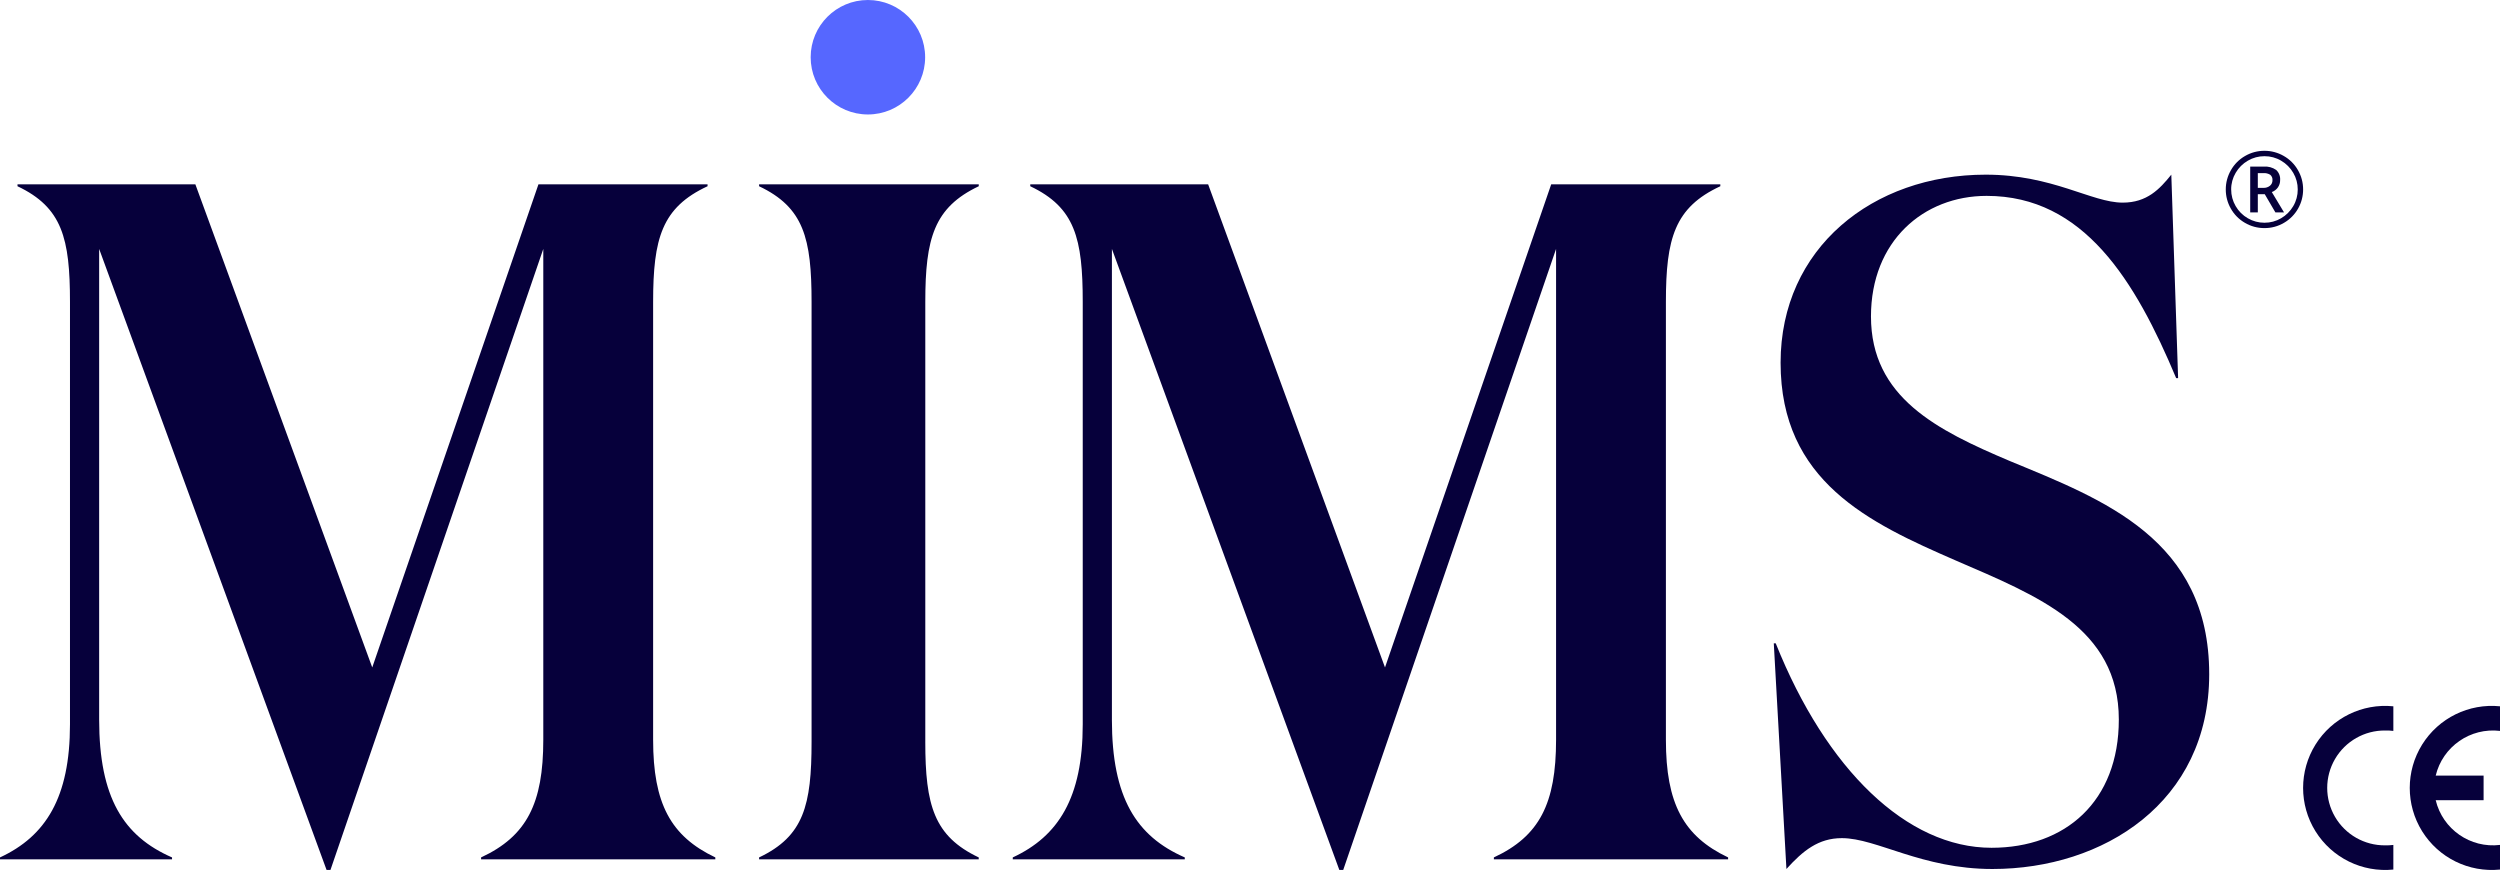
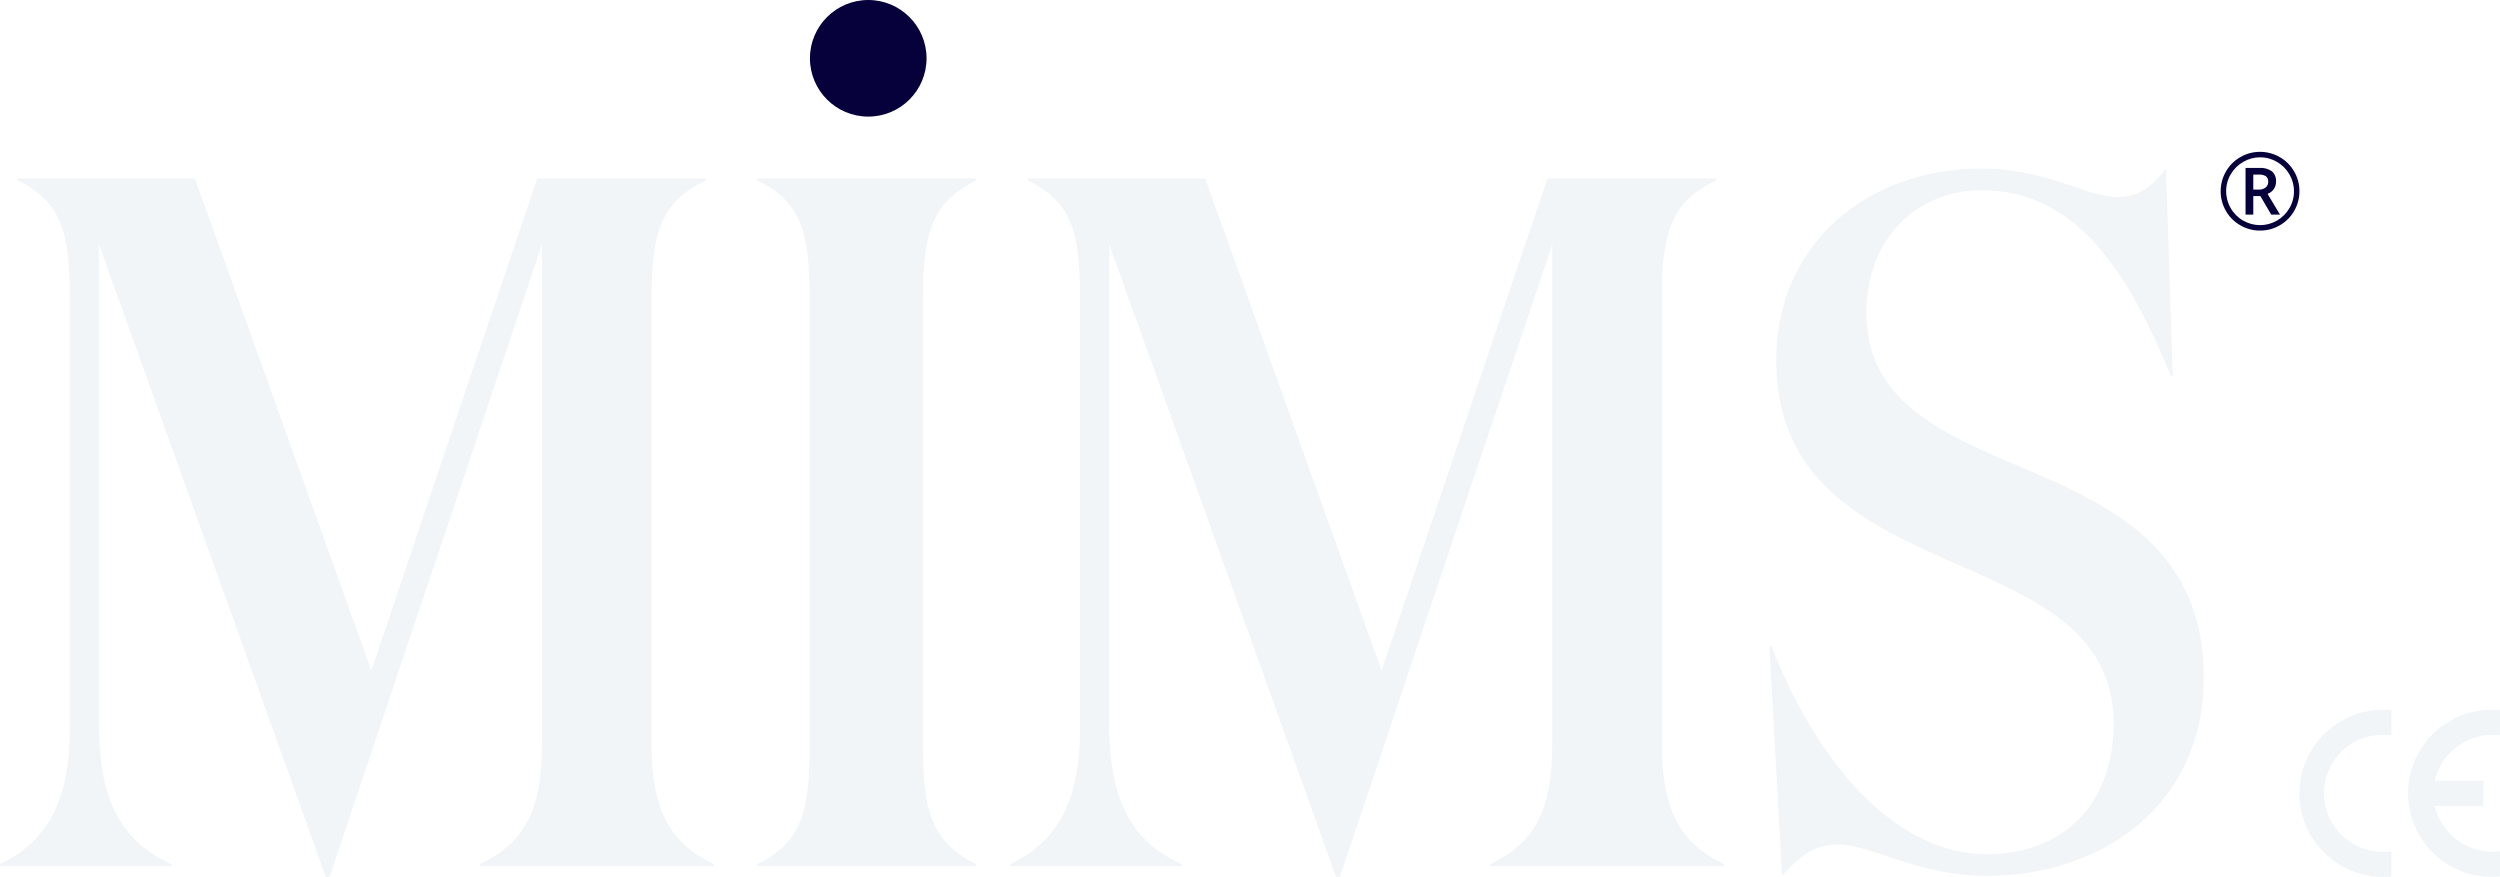
- <svg xmlns="http://www.w3.org/2000/svg" width="546" height="190" viewBox="0 0 546 190">
-   <defs>
-     <style>.a,.c{fill:#06003b;}.b{fill:#5667ff;}.c{fill-rule:evenodd;}</style>
-   </defs>
-   <g transform="translate(-683 -172)">
-     <path class="a" d="M8.12-8.558H9.333a2.143,2.143,0,0,0,1.443-.466,1.491,1.491,0,0,0,.545-1.185,1.417,1.417,0,0,0-.483-1.207,2.548,2.548,0,0,0-1.527-.365H8.12Zm4.874-1.7a2.727,2.727,0,0,1-.477,1.589,2.829,2.829,0,0,1-1.342,1.028L13.847-3.2H11.96L9.636-7.176H8.12V-3.2H6.458V-13.207H9.389a4.213,4.213,0,0,1,2.735.73A2.738,2.738,0,0,1,12.994-10.253ZM1.123-8.209a8.351,8.351,0,0,1,1.123-4.211,8.238,8.238,0,0,1,3.088-3.1,8.328,8.328,0,0,1,4.234-1.134,8.351,8.351,0,0,1,4.211,1.123,8.238,8.238,0,0,1,3.1,3.088,8.328,8.328,0,0,1,1.134,4.234,8.363,8.363,0,0,1-1.089,4.155A8.283,8.283,0,0,1,13.87-.943,8.266,8.266,0,0,1,9.568.225,8.276,8.276,0,0,1,5.278-.938a8.284,8.284,0,0,1-3.06-3.105A8.35,8.35,0,0,1,1.123-8.209Zm1.179,0a7.139,7.139,0,0,0,.977,3.633A7.138,7.138,0,0,0,5.947-1.915a7.15,7.15,0,0,0,3.622.971A7.069,7.069,0,0,0,13.2-1.92a7.314,7.314,0,0,0,2.656-2.645,7.05,7.05,0,0,0,.983-3.644,7.069,7.069,0,0,0-.977-3.627,7.314,7.314,0,0,0-2.645-2.656,7.05,7.05,0,0,0-3.644-.983,7.069,7.069,0,0,0-3.627.977,7.314,7.314,0,0,0-2.656,2.645A7.05,7.05,0,0,0,2.3-8.209Z" transform="translate(1167.987 221.589)" />
-     <path class="a" d="M23.5,133.447V30.667L73.168,166.3h.849L120.5,30.667v107.2c0,13.9-3.609,21.061-13.585,25.695v.421h51.157v-.421c-9.765-4.633-13.585-11.794-13.585-25.695V42.251c0-13.9,1.91-20.64,11.887-25.274v-.421H119.443l-36.3,105.518L44.511,16.556H5.666v.421c9.764,4.634,11.463,11.373,11.463,25.274V134.5c0,16.007-5.307,24.431-15.284,29.065v.421H39.417v-.421C28.8,158.931,23.5,150.507,23.5,133.447Zm180.43,4.844V42.251c0-13.9,1.91-20.64,11.675-25.274v-.421H167.629v.421c9.764,4.634,11.463,11.373,11.463,25.274v96.04c0,13.9-1.7,20.64-11.463,25.274v.421H215.6v-.421C205.837,158.931,203.927,152.192,203.927,138.291Zm40.756-4.844V30.667L294.354,166.3h.849L341.691,30.667v107.2c0,13.9-3.609,21.061-13.585,25.695v.421h51.157v-.421c-9.764-4.633-13.585-11.794-13.585-25.695V42.251c0-13.9,1.91-20.64,11.887-25.274v-.421H340.629l-36.3,105.518L265.7,16.556H226.852v.421c9.764,4.634,11.463,11.373,11.463,25.274V134.5c0,16.007-5.307,24.431-15.283,29.065v.421H260.6v-.421C249.99,158.931,244.683,150.507,244.683,133.447ZM435.727,19.083c21.227,0,32.477,18.534,41.393,39.806h.425l-1.486-44.44c-2.547,3.159-5.307,6.108-10.614,6.108-6.793,0-15.284-6.108-29.93-6.108-24.623,0-44.789,16.007-44.789,41.07,0,25.906,19.317,34.962,38.209,43.176,18.043,7.793,35.661,14.743,35.661,34.751,0,17.9-11.675,28.012-27.807,28.012-18.468,0-36.086-17.06-47.124-44.65h-.425L392,166.092c3.609-4,7-6.74,12.1-6.74,7.642,0,17.406,6.74,32.9,6.74,24.2,0,47.336-14.532,47.336-42.544,0-29.486-23.138-38.121-43.516-46.546-15.92-6.74-30.355-13.9-30.355-31.592C410.466,28.982,421.929,19.083,435.727,19.083Z" transform="translate(681.155 195.697)" />
-     <circle class="b" cx="12.5" cy="12.5" r="12.5" transform="translate(860.05 172)" />
-     <path class="c" d="M19.708,35.744a17.917,17.917,0,1,1,0-35.654V5.465a12.542,12.542,0,0,0-1.792-.09,12.542,12.542,0,1,0,0,25.083,12.541,12.541,0,0,0,1.792-.09Z" transform="translate(1186 326.167)" />
-     <path class="c" d="M189.708,35.744a17.917,17.917,0,1,1,0-35.654V5.465a12.861,12.861,0,0,0-14.043,9.765h10.46V20.6h-10.46a12.861,12.861,0,0,0,14.043,9.764Z" transform="translate(1039.292 326.167)" />
+ <svg xmlns="http://www.w3.org/2000/svg" width="535.999" height="188" viewBox="0 0 535.999 188">
+   <g id="Group_751" data-name="Group 751" transform="translate(-691 -172)">
+     <path id="Path_1148" data-name="Path 1148" d="M8.12-8.558H9.333a2.143,2.143,0,0,0,1.443-.466,1.491,1.491,0,0,0,.545-1.185,1.417,1.417,0,0,0-.483-1.207,2.548,2.548,0,0,0-1.527-.365H8.12Zm4.874-1.7a2.727,2.727,0,0,1-.477,1.589,2.829,2.829,0,0,1-1.342,1.028L13.847-3.2H11.96L9.636-7.176H8.12V-3.2H6.458V-13.207H9.389a4.213,4.213,0,0,1,2.735.73A2.738,2.738,0,0,1,12.994-10.253ZM1.123-8.209a8.351,8.351,0,0,1,1.123-4.211,8.238,8.238,0,0,1,3.088-3.1,8.328,8.328,0,0,1,4.234-1.134,8.351,8.351,0,0,1,4.211,1.123,8.238,8.238,0,0,1,3.1,3.088,8.328,8.328,0,0,1,1.134,4.234,8.363,8.363,0,0,1-1.089,4.155A8.283,8.283,0,0,1,13.87-.943,8.266,8.266,0,0,1,9.568.225,8.276,8.276,0,0,1,5.278-.938a8.284,8.284,0,0,1-3.06-3.105A8.35,8.35,0,0,1,1.123-8.209Zm1.179,0a7.139,7.139,0,0,0,.977,3.633A7.138,7.138,0,0,0,5.947-1.915a7.15,7.15,0,0,0,3.622.971A7.069,7.069,0,0,0,13.2-1.92a7.314,7.314,0,0,0,2.656-2.645,7.05,7.05,0,0,0,.983-3.644,7.069,7.069,0,0,0-.977-3.627,7.314,7.314,0,0,0-2.645-2.656,7.05,7.05,0,0,0-3.644-.983,7.069,7.069,0,0,0-3.627.977,7.314,7.314,0,0,0-2.656,2.645A7.05,7.05,0,0,0,2.3-8.209Z" transform="translate(1165.986 221.209)" fill="#06003b" />
+     <path id="Path_1130" data-name="Path 1130" d="M23.048,133.447V30.667L71.69,166.3h.831L118.045,30.667v107.2c0,13.9-3.534,21.061-13.3,25.695v.421h50.1v-.421c-9.562-4.633-13.3-11.794-13.3-25.695V42.251c0-13.9,1.871-20.64,11.641-25.274v-.421h-36.17L81.46,122.074,43.627,16.556H5.587v.421c9.562,4.634,11.225,11.373,11.225,25.274V134.5c0,16.007-5.2,24.431-14.967,29.065v.421H38.638v-.421C28.245,158.931,23.048,150.507,23.048,133.447Zm176.691,4.844V42.251c0-13.9,1.871-20.64,11.433-25.274v-.421H164.193v.421c9.562,4.634,11.225,11.373,11.225,25.274v96.04c0,13.9-1.663,20.64-11.225,25.274v.421h46.979v-.421C201.609,158.931,199.739,152.192,199.739,138.291Zm39.911-4.844V30.667L288.292,166.3h.831L334.647,30.667v107.2c0,13.9-3.534,21.061-13.3,25.695v.421h50.1v-.421c-9.562-4.633-13.3-11.794-13.3-25.695V42.251c0-13.9,1.871-20.64,11.641-25.274v-.421h-36.17L298.062,122.074,260.229,16.556h-38.04v.421c9.562,4.634,11.225,11.373,11.225,25.274V134.5c0,16.007-5.2,24.431-14.967,29.065v.421H255.24v-.421C244.847,158.931,239.65,150.507,239.65,133.447ZM426.734,19.083c20.787,0,31.8,18.534,40.535,39.806h.416L466.23,14.45c-2.495,3.159-5.2,6.108-10.394,6.108-6.652,0-14.967-6.108-29.31-6.108-24.113,0-43.861,16.007-43.861,41.07,0,25.906,18.916,34.962,37.417,43.176C437.751,106.488,455,113.439,455,133.447c0,17.9-11.433,28.012-27.231,28.012-18.085,0-35.338-17.06-46.147-44.65h-.416l2.7,49.284c3.534-4,6.86-6.74,11.849-6.74,7.483,0,17.045,6.74,32.22,6.74,23.7,0,46.355-14.532,46.355-42.544,0-29.486-22.658-38.121-42.614-46.546C416.133,70.263,402,63.1,402,45.41,402,28.982,413.223,19.083,426.734,19.083Z" transform="translate(689.155 193.697)" fill="#f1f5f8" />
+     <circle id="Ellipse_424" data-name="Ellipse 424" cx="12.5" cy="12.5" r="12.5" transform="translate(864.652 172)" fill="#06003b" />
+     <path id="Path_1146" data-name="Path 1146" d="M19.708,35.744a17.917,17.917,0,1,1,0-35.654V5.465a12.542,12.542,0,0,0-1.792-.09,12.542,12.542,0,1,0,0,25.083,12.541,12.541,0,0,0,1.792-.09Z" transform="translate(1184 324.167)" fill="#f1f5f8" fill-rule="evenodd" />
+     <path id="Path_1147" data-name="Path 1147" d="M189.708,35.744a17.917,17.917,0,1,1,0-35.654V5.465a12.861,12.861,0,0,0-14.043,9.765h10.46V20.6h-10.46a12.861,12.861,0,0,0,14.043,9.764Z" transform="translate(1037.291 324.167)" fill="#f1f5f8" fill-rule="evenodd" />
  </g>
</svg>
